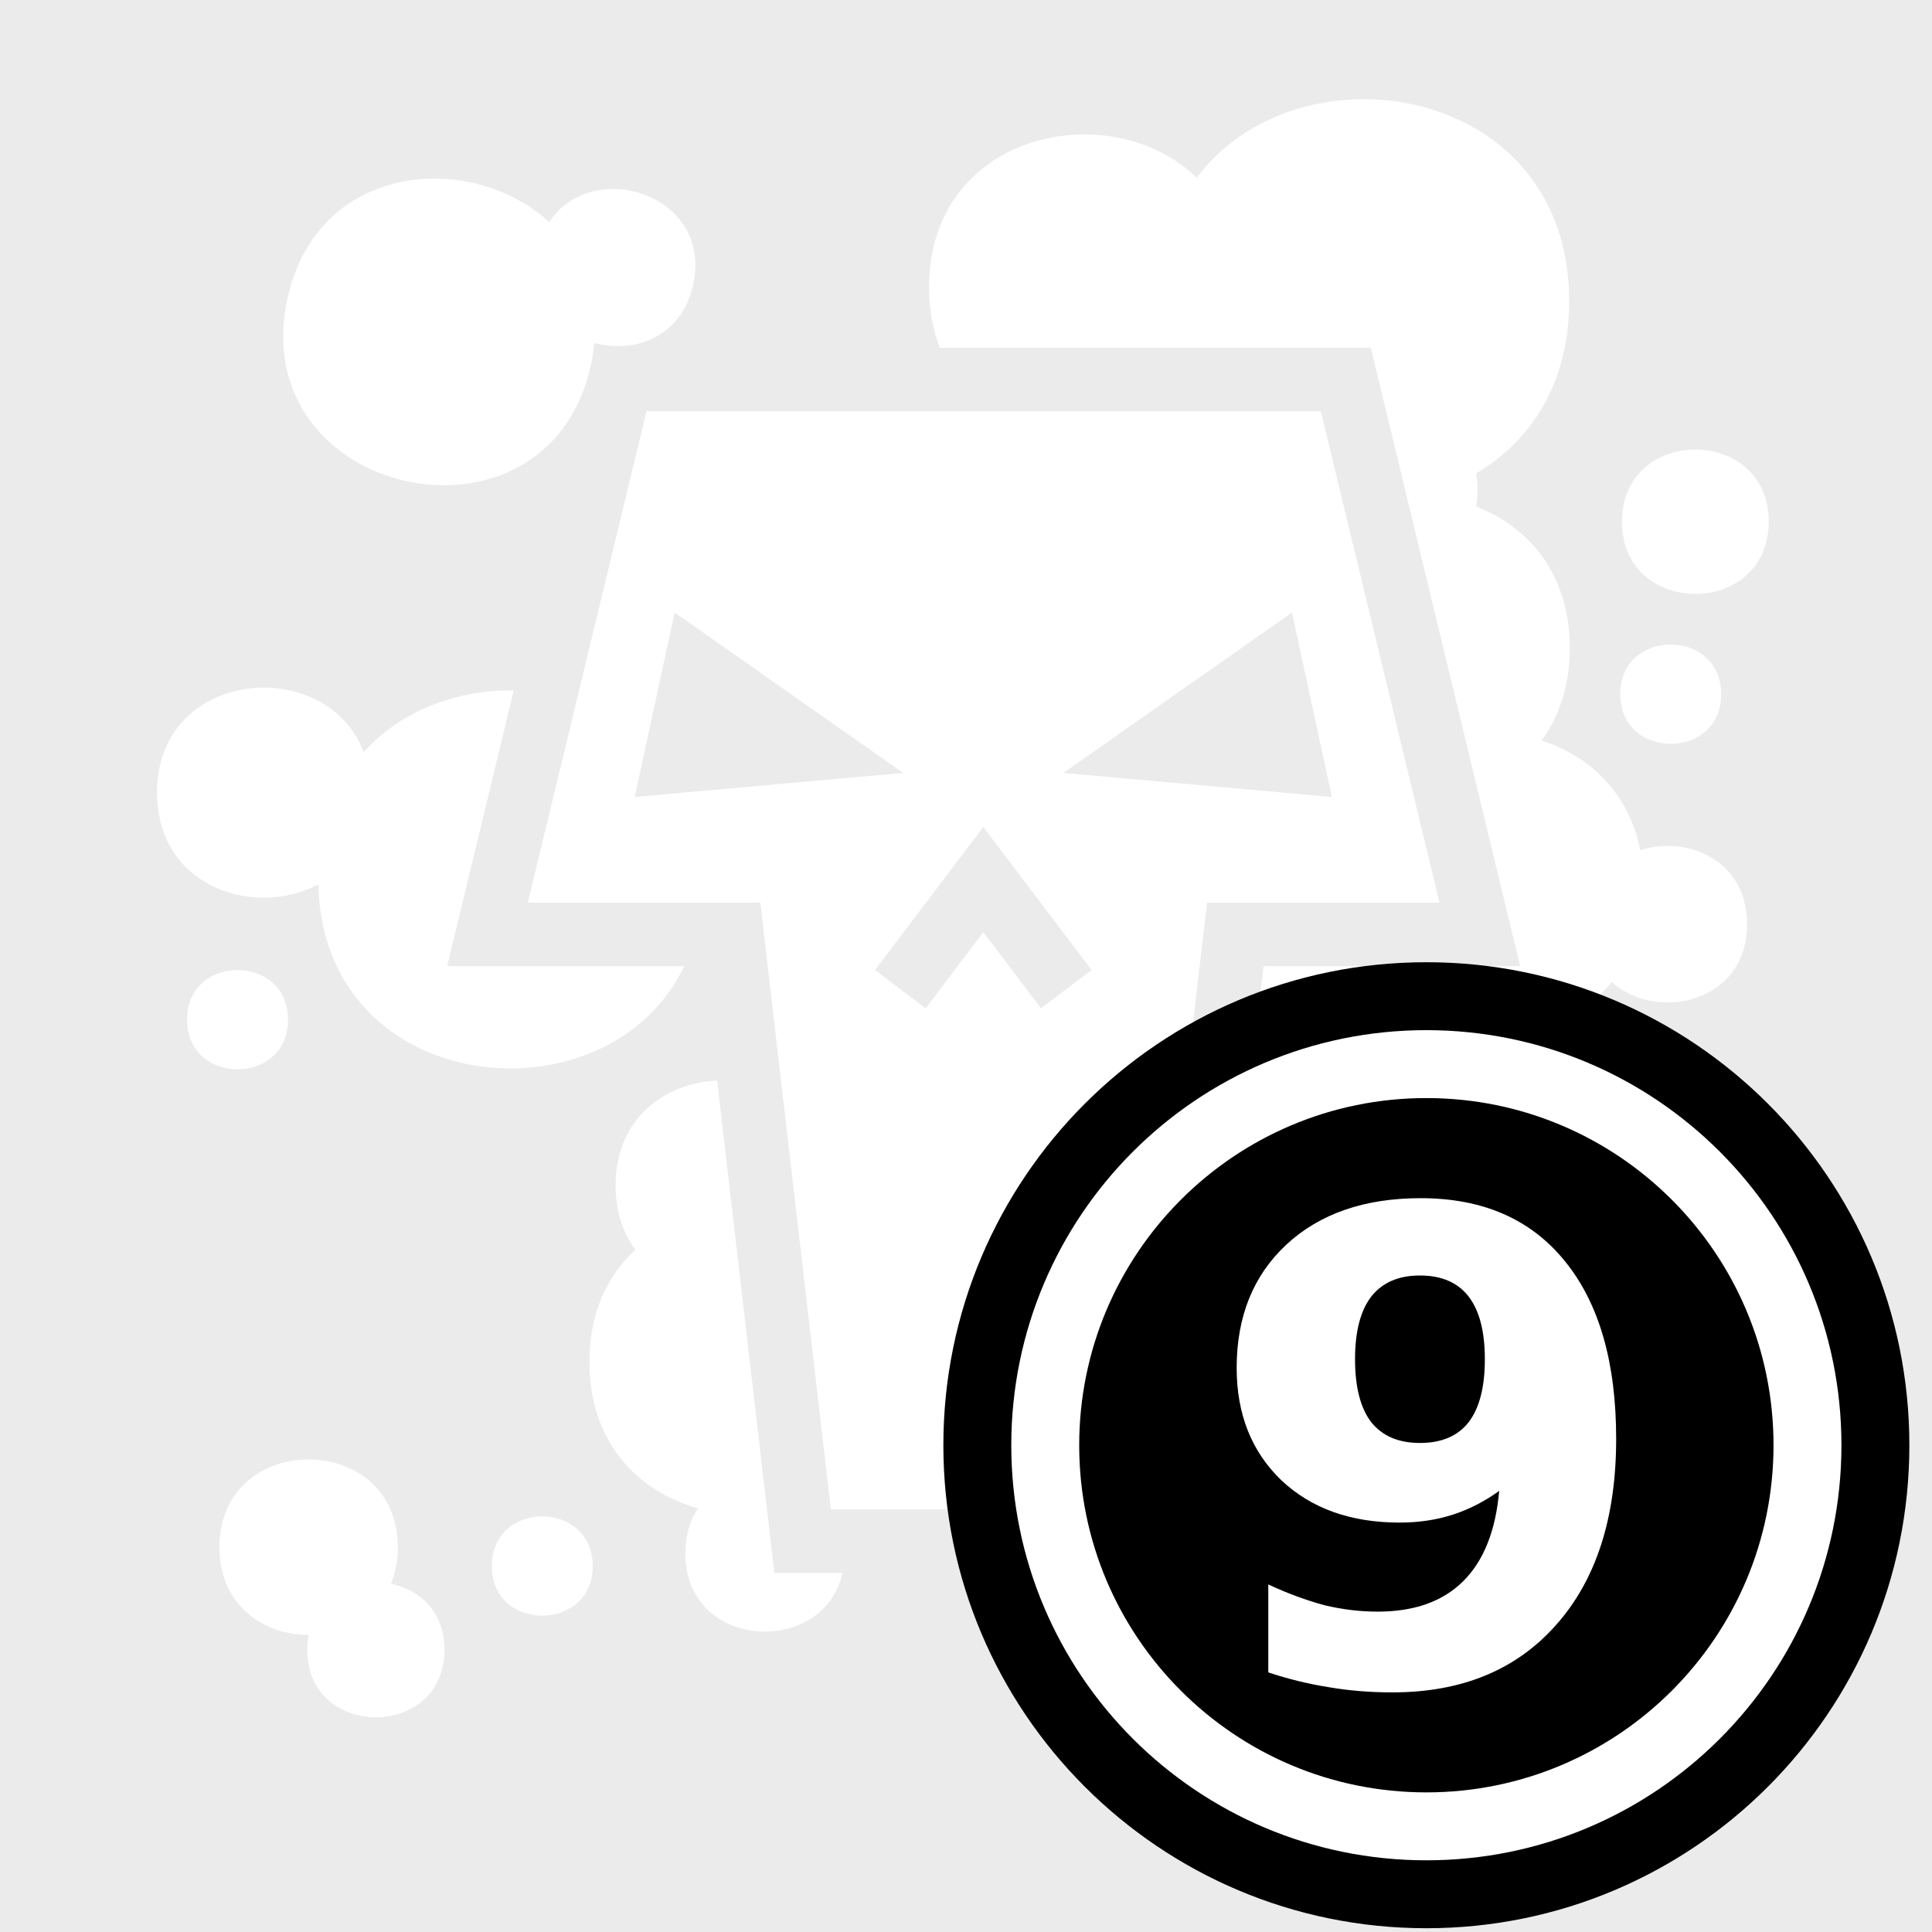
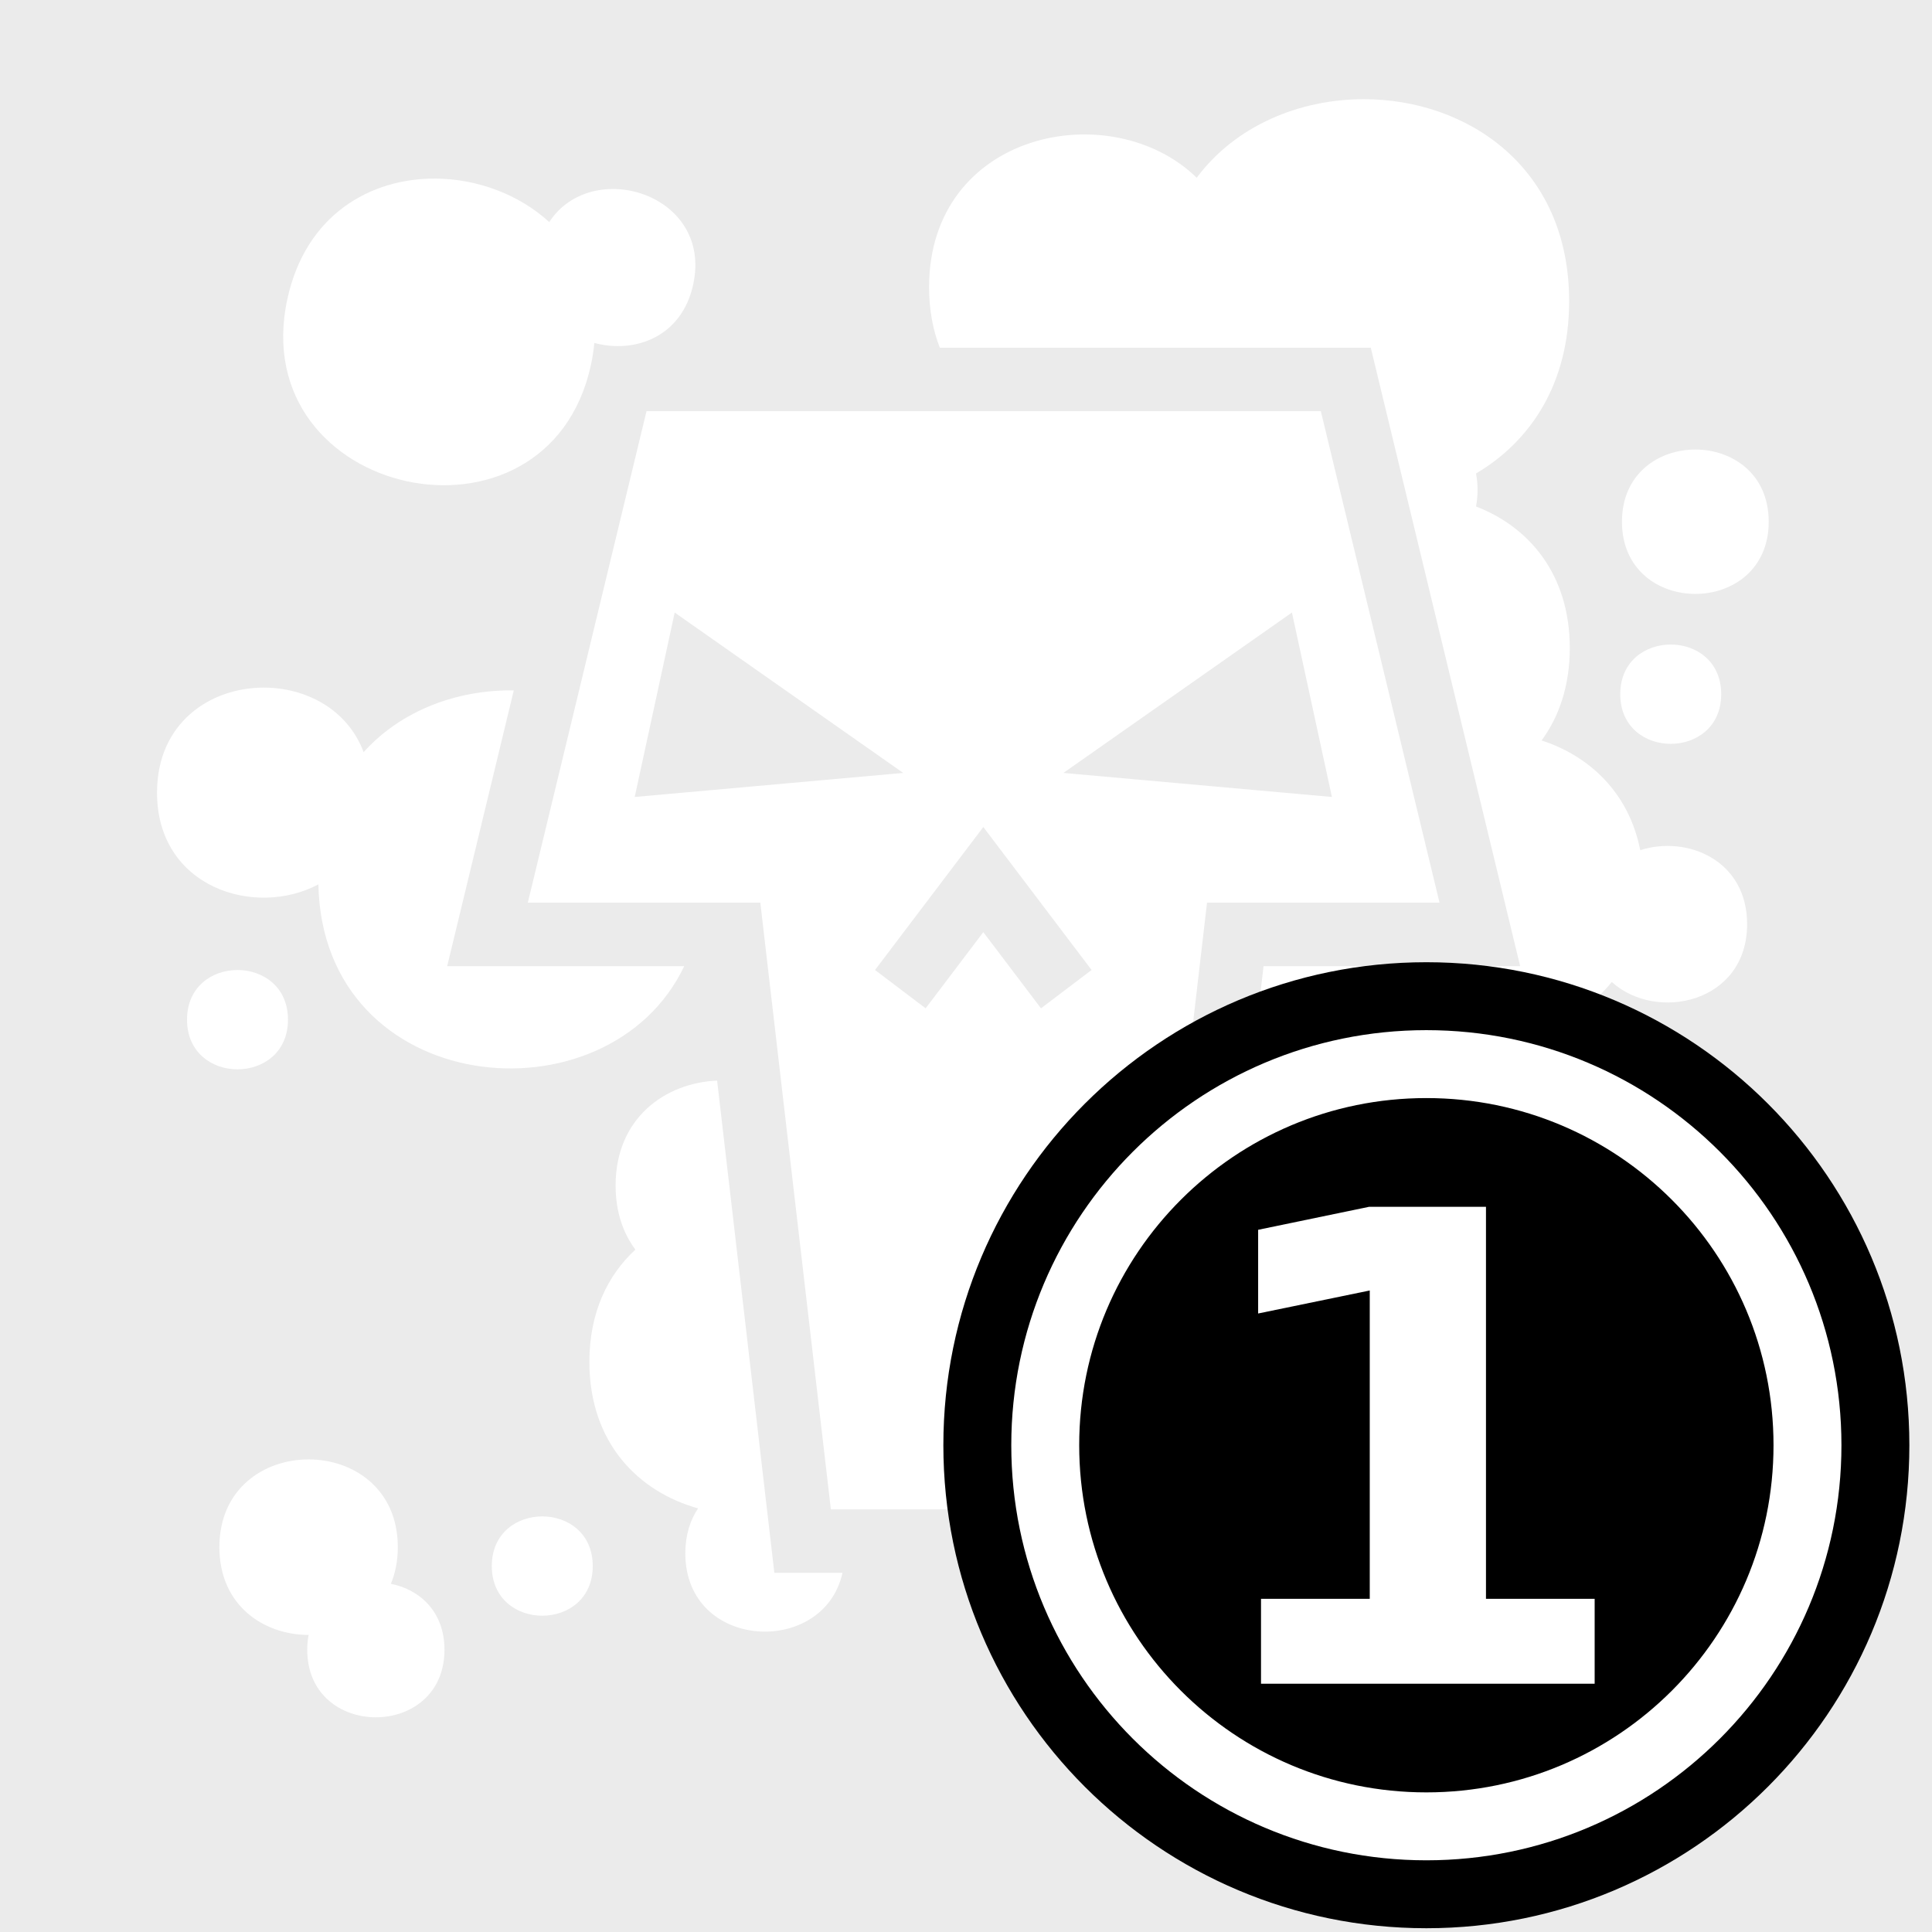
- <svg xmlns="http://www.w3.org/2000/svg" viewBox="0 0 512 512" width="512px" height="512px">
+ <svg xmlns="http://www.w3.org/2000/svg" width="512px" height="512px" viewBox="0 0 512 512">
  <defs>
    <clipPath id="icon-bg">
      <path d="M0 0h512v512H0z" fill="#000000" fill-opacity="0.02" transform="translate(-25.6, -25.6) scale(1.1, 1.1) rotate(0, 256, 256) skewX(0) skewY(0)" />
    </clipPath>
  </defs>
  <path d="M0 0h512v512H0z" fill="#000000" fill-opacity="0.02" />
  <g class="" style="" transform="translate(1,-14)">
    <path d="M372.03 16.318c-18.85 0-37.693 7.71-49.214 23.125-25.114-24.456-78.796-13.708-78.796 32.248 0 6.683 1.14 12.617 3.156 17.81h126.906l43.98 182.098h-75.558l-10.514 90.42c35.93.896 72.553-22.212 72.553-69.356l-.002-.164c15.128 1.198 30.85-4.22 40.5-16.244 13.076 11.892 39.855 6.224 39.855-17.014 0-18.95-17.805-26.2-31.47-21.79-3.356-17.022-15.09-27.788-29.05-32.307 5.138-7.003 8.3-16.072 8.3-27.213 0-21.872-12.166-35.76-27.618-41.682.302-1.52.466-3.144.466-4.875 0-1.72-.164-3.333-.462-4.844 15.914-9.37 27.426-26.276 27.426-50.74 0-39.647-30.228-59.47-60.457-59.472zM98.7 39.695c-19.232-.137-38.25 10.7-43.63 35.428-12.75 58.617 76.628 78.058 89.38 19.44.482-2.216.8-4.37 1-6.473 11.744 3.185 25.72-1.606 29.114-17.207 5.824-26.77-29.91-37.59-42.388-18.38-8.952-8.2-21.255-12.72-33.475-12.808zm62.116 68.494L125.86 252.91h68.466l20.772 178.64h89.992l20.77-178.64h68.464L359.37 108.19H160.815zm308.83 11.29c-10.803 0-21.607 7.087-21.607 21.258 0 28.343 43.214 28.343 43.214 0 0-14.17-10.804-21.258-21.608-21.258zM169.11 167.477l67.292 47.228-79.062 7.078 11.77-54.306zm181.753 0 11.772 54.306-79.063-7.078 67.29-47.228zm111.537 9.42c-7.432 0-14.863 4.875-14.863 14.623 0 19.495 29.727 19.495 29.727 0 0-9.748-7.432-14.624-14.864-14.624zM48.125 189.58c-15.72 0-31.443 10.31-31.443 30.93 0 27.956 28.893 36.956 47.51 27.01 1.29 63.073 85.368 71.095 107.73 24.076h-69.8l19.61-81.192c-16.496-.246-33.104 5.812-44.212 18.184-4.752-12.67-17.072-19.008-29.395-19.008zm211.865 41.053 31.88 42.1-14.9 11.283-16.982-22.428-16.984 22.428-14.9-11.284 31.886-42.1zM40.38 272.738c-7.433 0-14.864 4.872-14.864 14.62 0 19.5 29.726 19.5 29.726 0 0-9.746-7.432-14.62-14.863-14.62zm141.222 32.56c-15.187.658-29.89 10.956-29.89 30.897 0 7.752 2.22 14.044 5.83 18.88-8.155 7.493-13.548 18.505-13.548 33.058 0 23.906 14.53 38.272 32.004 43.125-2.34 3.485-3.756 7.896-3.756 13.238 0 28.692 40.822 30.603 46.274 5.742h-20.06l-16.854-144.94zm147.244 83.747-7.116 61.193h-52.253c11.388 26.444 46.265 32.527 68.462 18.252 5.28 35.71 62.494 33.894 62.494-5.445 0-25.93-24.858-35.552-43.317-28.875.058-1.037.096-2.087.096-3.162 0-22.225-12.56-36.207-28.367-41.963zm153.53 6.543c-7.142.088-14.38 5.985-11.946 15.072 4.1 15.304 27.436 9.05 23.336-6.254-1.666-6.22-6.505-8.878-11.39-8.818zM61.312 416.842c-13.135 0-26.27 8.613-26.27 25.842 0 17.23 13.14 25.846 26.275 25.843a23.434 23.434 0 0 0-.404 4.38c0 26.502 40.41 26.502 40.41 0 0-11.306-7.355-17.772-15.787-19.432 1.3-3.116 2.045-6.71 2.045-10.79 0-17.23-13.135-25.843-26.27-25.843zM463 431.766c-5.583.068-11.202 3.082-13.688 8.17-13.404-8.747-36.365 2.018-30.974 22.14 6.044 22.56 37.068 17.112 39.658-2.02 9.654 2.782 22.22-4.778 18.775-17.632-2.013-7.516-7.864-10.73-13.77-10.658zm-332.88 1.857c-7.43 0-14.862 4.875-14.862 14.623 0 19.496 29.724 19.496 29.724 0 0-9.75-7.43-14.623-14.86-14.623z" fill="#ffffff" fill-opacity="1" clip-path="url(#icon-bg)" transform="translate(25.6, 25.6) scale(0.9, 0.9) rotate(0, 256, 256) skewX(0) skewY(0)" />
  </g>
  <g class="" style="" transform="translate(250,255)">
    <g>
-       <circle cx="128" cy="128" r="128" fill="#000" fill-opacity="1" />
-       <circle stroke="#fff" stroke-opacity="1" fill="#000" fill-opacity="1" stroke-width="18" cx="128" cy="128" r="101" />
-       <path fill="#fff" fill-opacity="1" d="M86.11 188.2v-23.3q7.78 3.6 14.89 5.5 7.1 1.7 14.1 1.7 14.5 0 22.6-8 8.2-8.1 9.6-24-5.8 4.2-12.3 6.3-6.5 2.1-14.1 2.1-19.4 0-31.32-11.2-11.85-11.4-11.85-29.8 0-20.42 13.2-32.69 13.27-12.28 35.57-12.28 24.7 0 38.2 16.68 13.6 16.67 13.6 47.09 0 31.4-15.9 49.3-15.8 17.9-43.4 17.9-8.9 0-17-1.4-8.11-1.3-15.89-3.9zm40.19-60.8q8.6 0 12.9-5.5 4.3-5.6 4.3-16.7 0-11.01-4.3-16.6-4.3-5.58-12.9-5.58-8.5 0-12.9 5.58-4.3 5.59-4.3 16.6 0 11.1 4.3 16.7 4.4 5.5 12.9 5.5z" />
+       <circle cx="128" cy="128" r="128" fill="#000000" fill-opacity="1" />
+       <circle stroke="#fff" stroke-opacity="1" fill="#000000" fill-opacity="1" stroke-width="18" cx="128" cy="128" r="101" />
+       <path fill="#fff" fill-opacity="1" d="M84.18 168.7H113V86.99l-29.58 6.1V70.91l29.38-6.09h31V168.7h28.8v22.5H84.18z" />
    </g>
  </g>
</svg>
